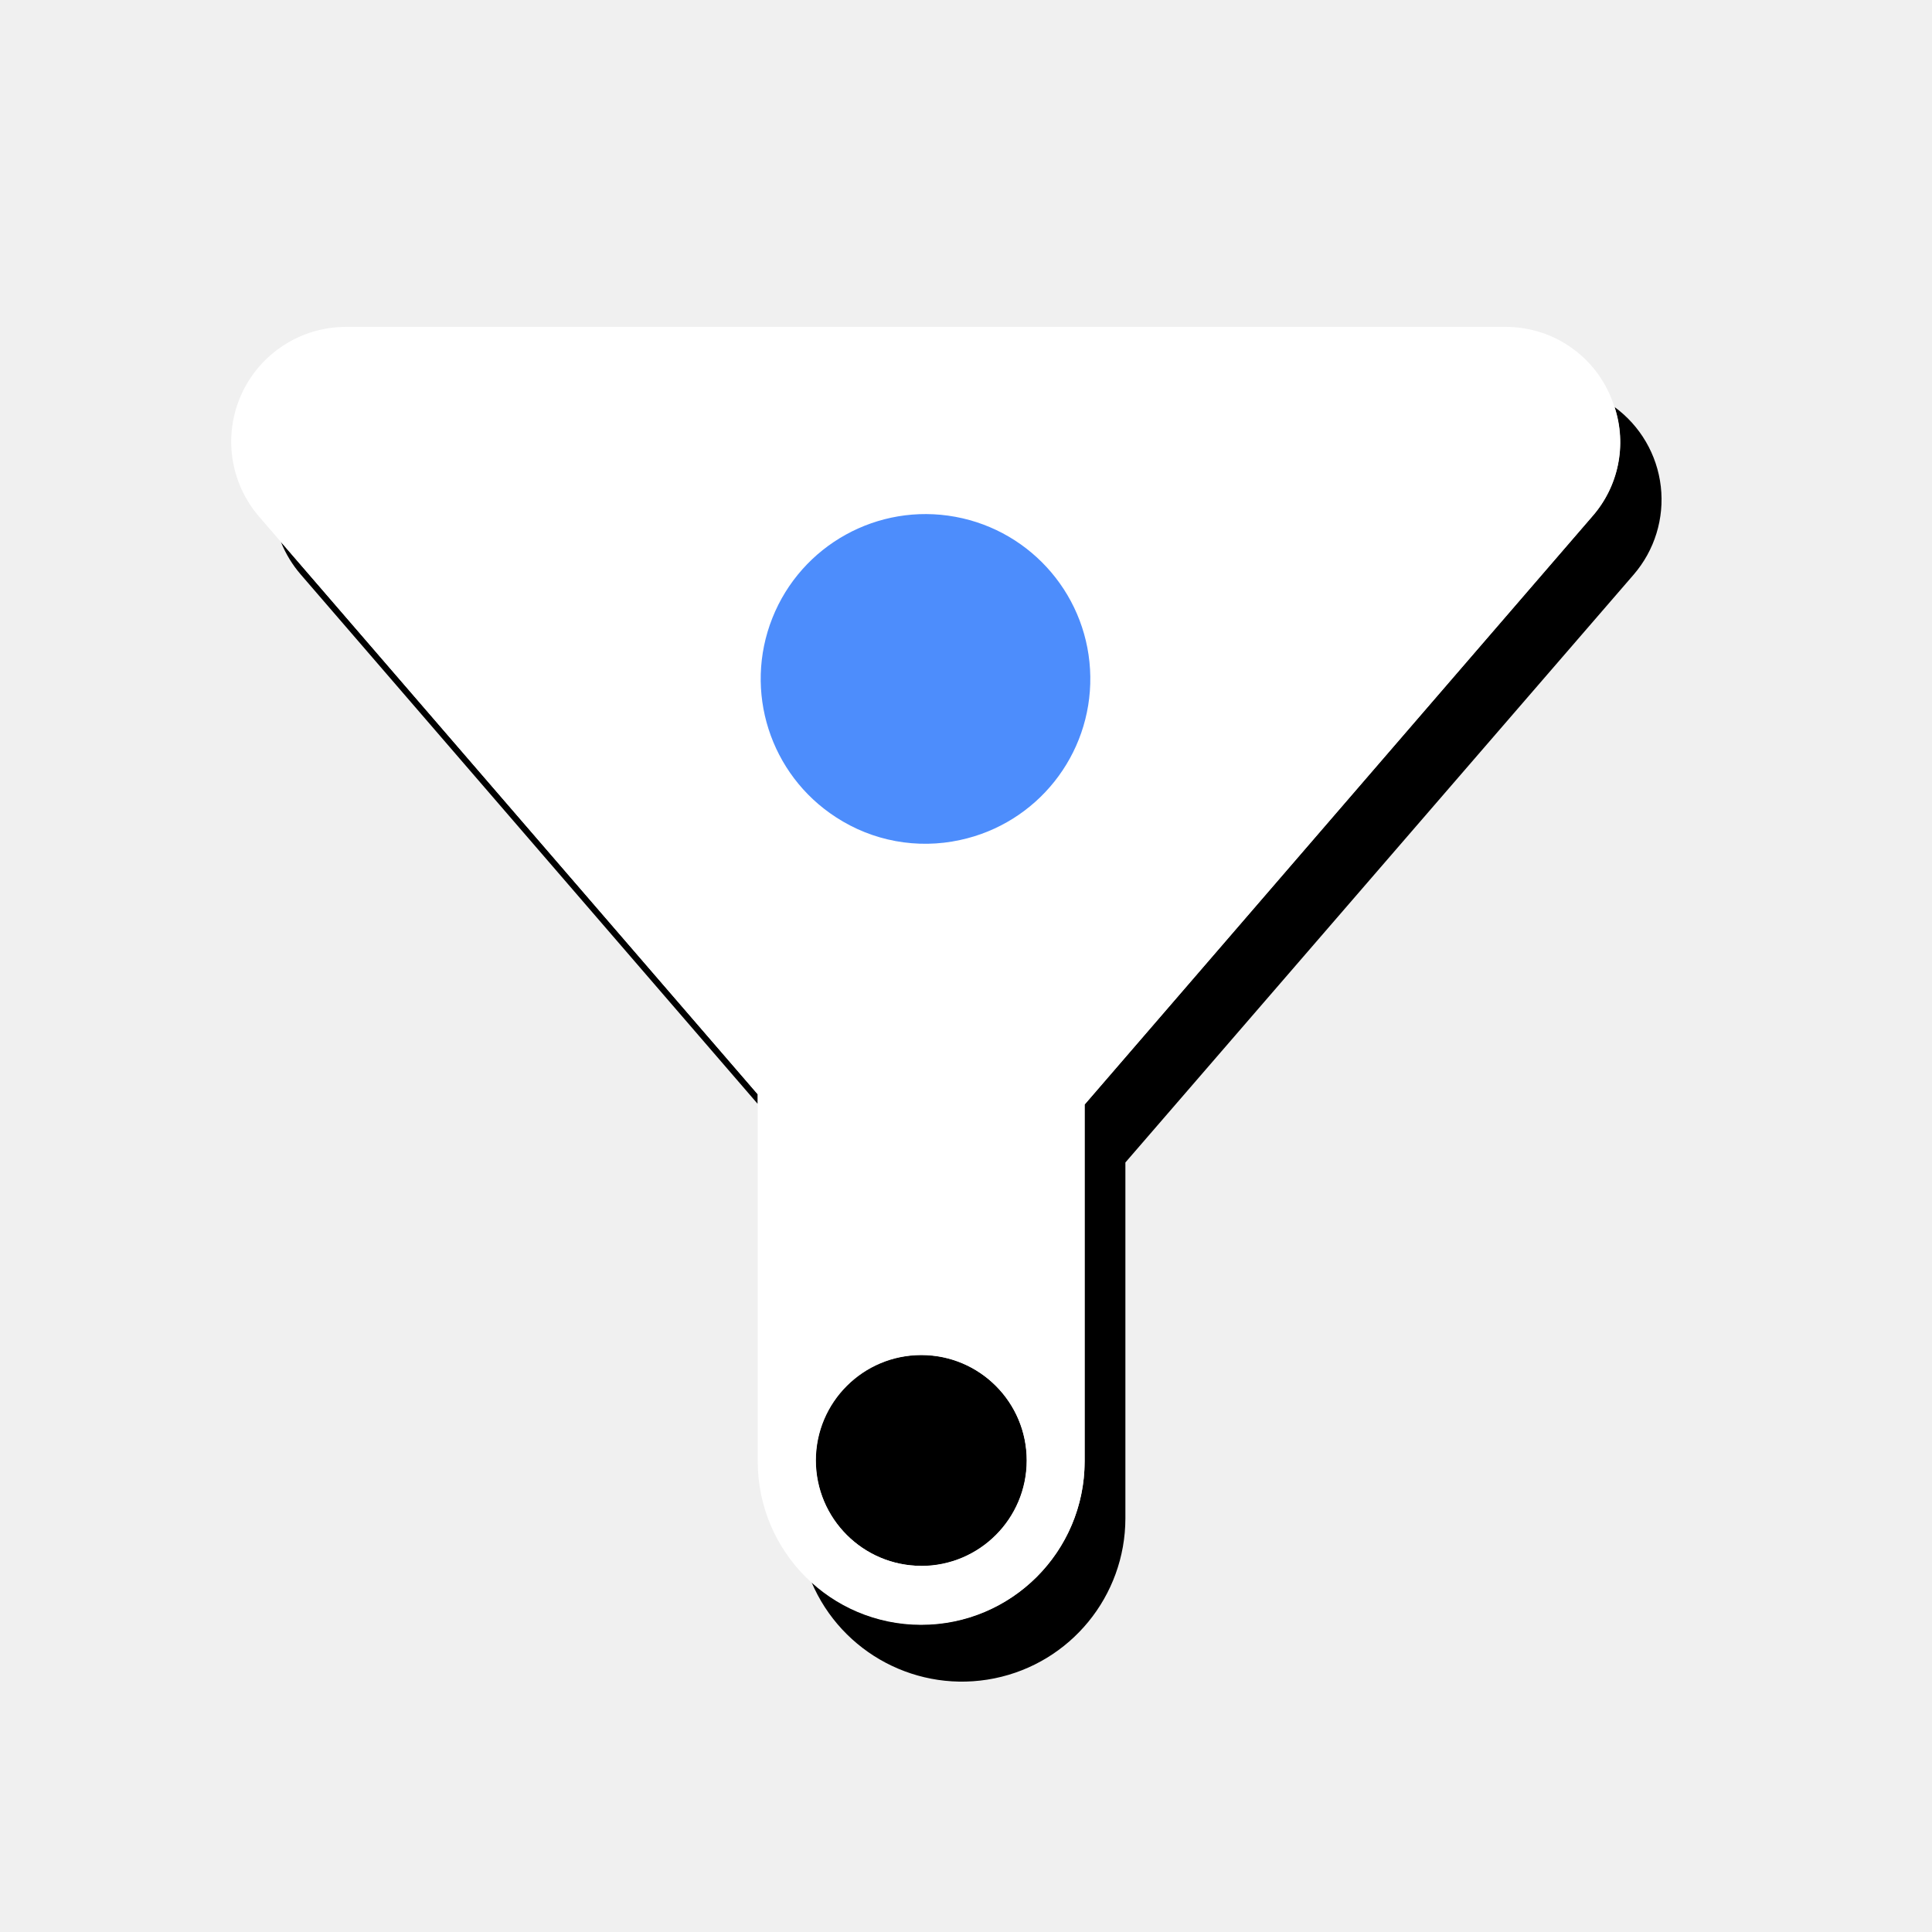
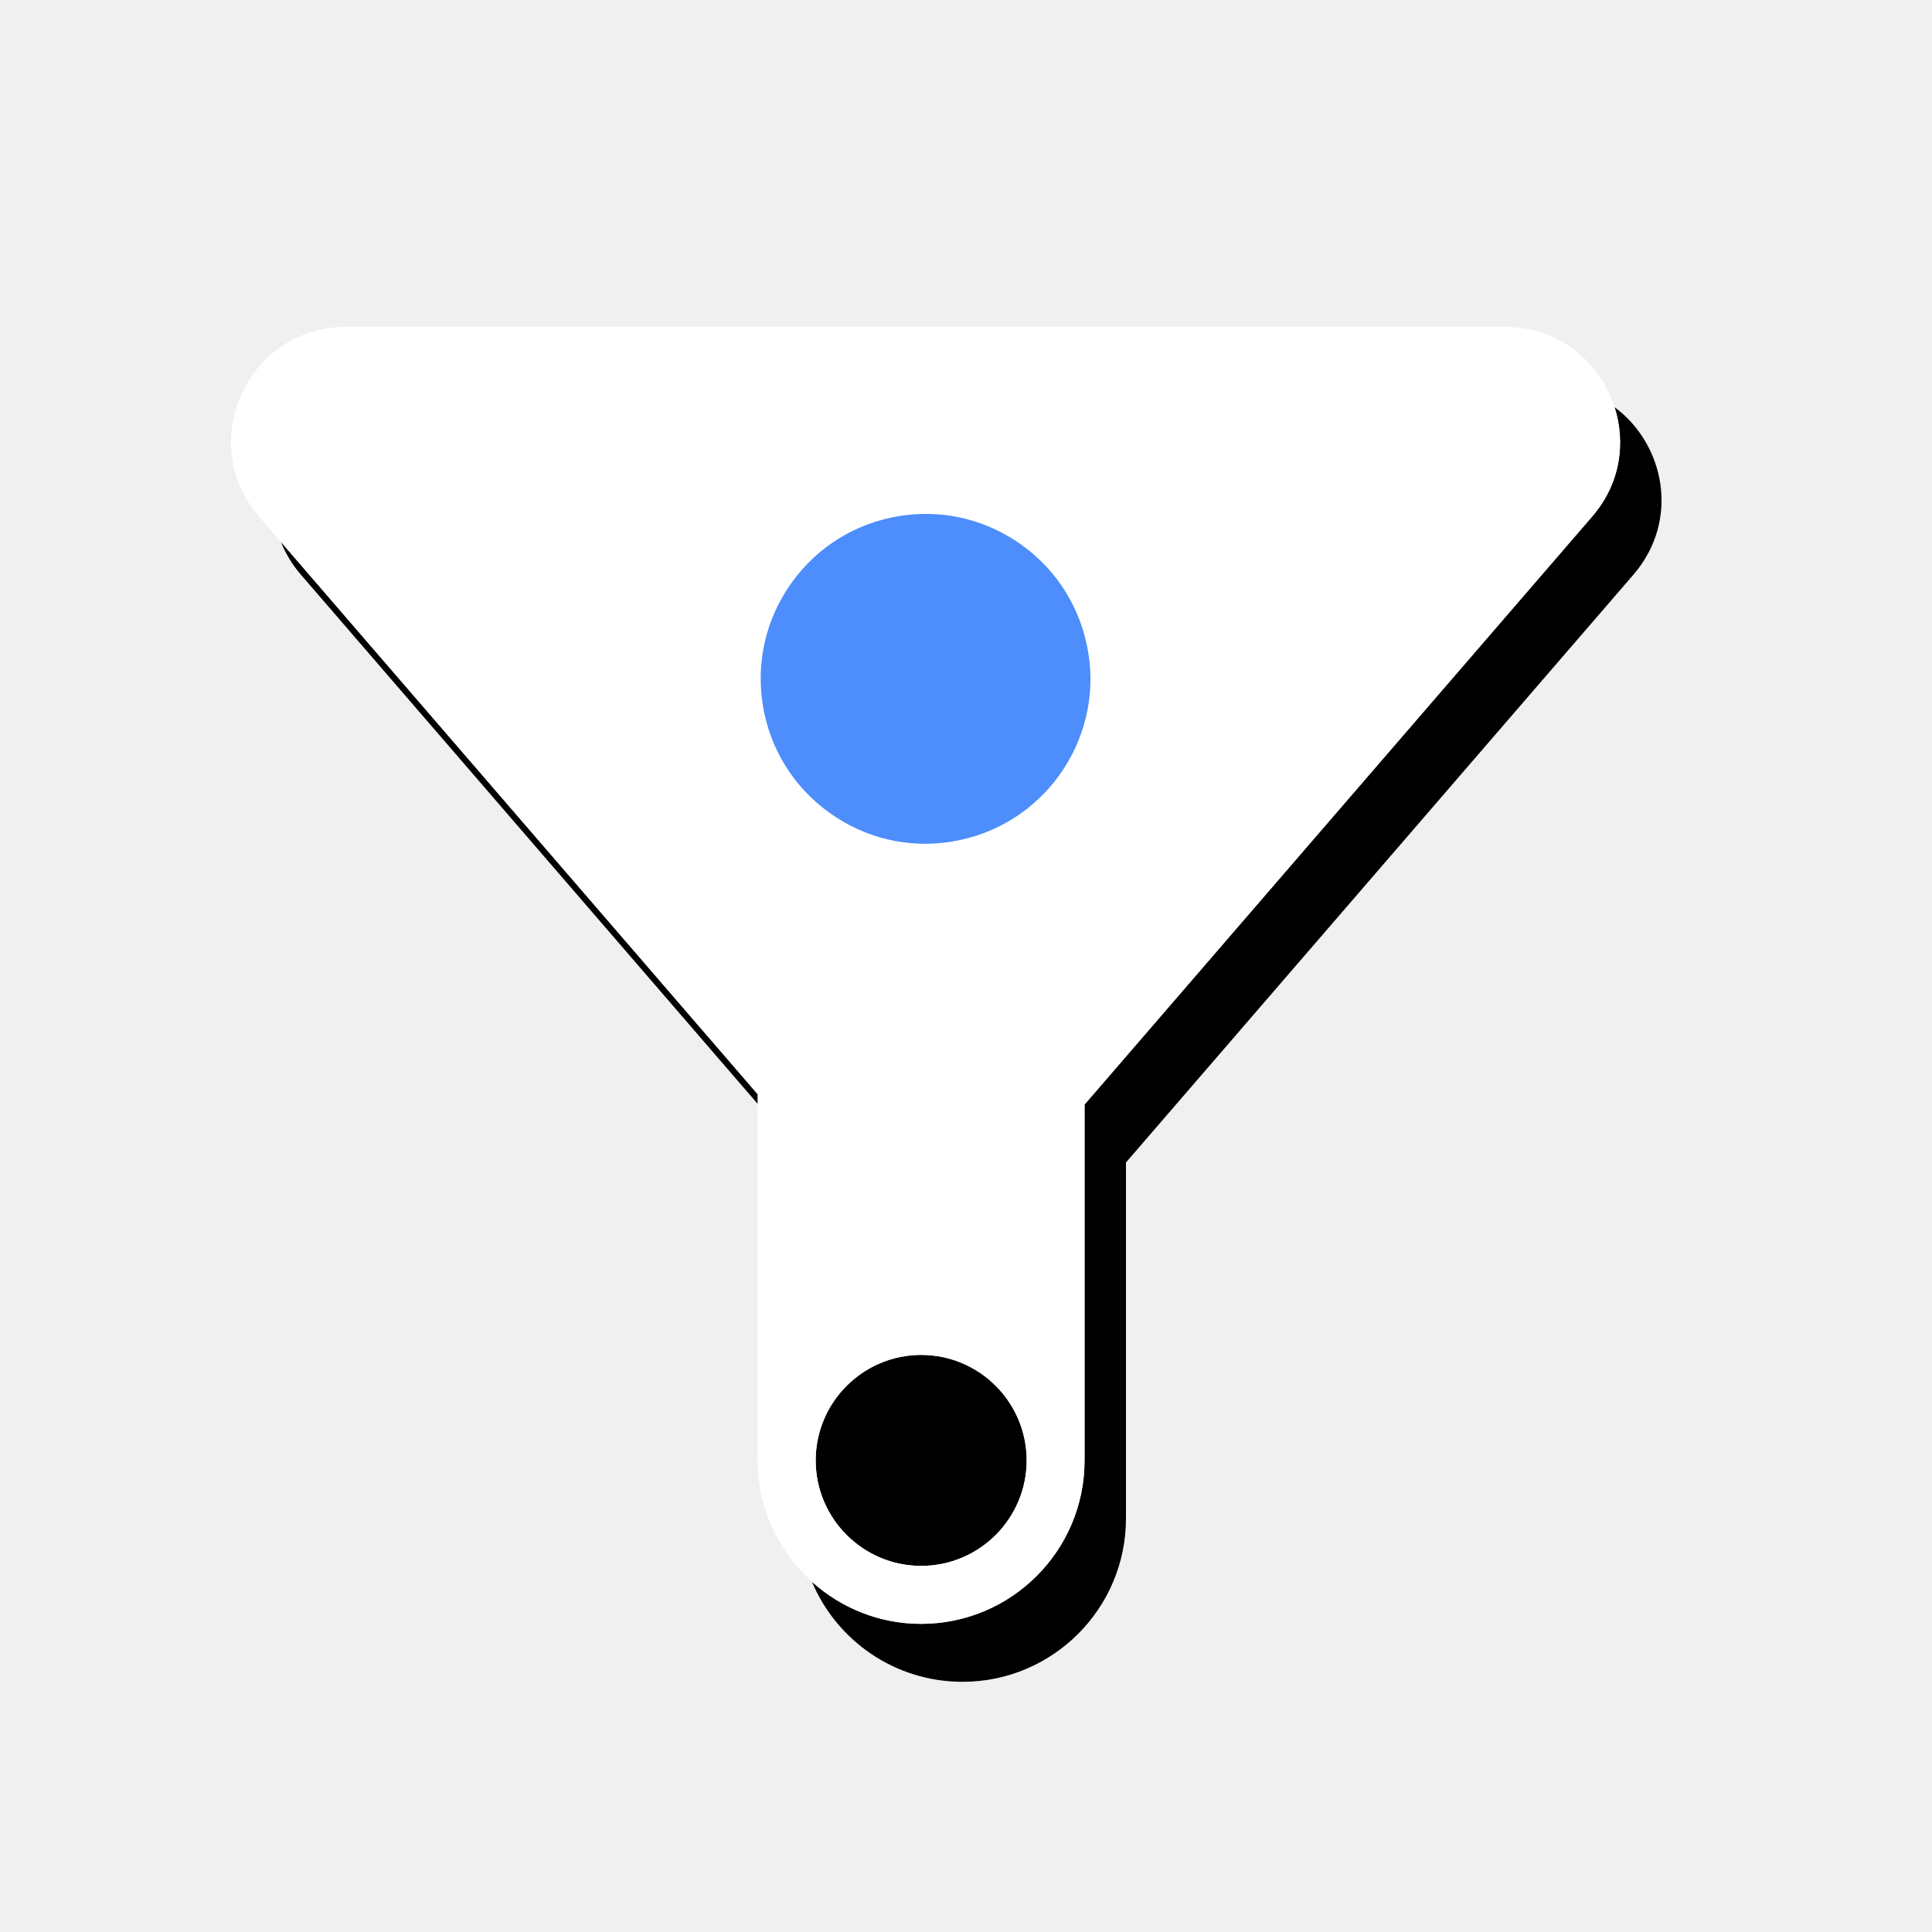
- <svg xmlns="http://www.w3.org/2000/svg" viewBox="0 0 100 100">
+ <svg xmlns="http://www.w3.org/2000/svg" id="icons" viewBox="0 0 100 100">
  <defs>
-     <style>.cls-1{fill:#fff;}.cls-2{fill:#4d8dfc;}</style>
+     <style>
+       .cls-1 {
+         fill: #fff;
+       }
+ 
+       .cls-2 {
+         fill: #4d8dfc;
+       }
+     </style>
  </defs>
-   <g id="icons">
-     <path d="M15.57,29.74l23.65,27.4v-.5L14.54,28.05A6,6,0,0,0,15.57,29.74Zm68-8.68a5.81,5.81,0,0,1-1.16,5.68L56.14,57.17V75.59A8.45,8.45,0,0,1,42,81.88a8.46,8.46,0,0,0,16.25-3.29V60.17L84.56,29.74A5.94,5.94,0,0,0,83.56,21.06Zm-35.88,60a5.46,5.46,0,1,0-5.46-5.46A5.47,5.47,0,0,0,47.68,81.05Z" />
-     <path class="cls-1" d="M83.56,21.06a5.88,5.88,0,0,0-5.65-4.14h-60a5.94,5.94,0,0,0-4.5,9.82l1.13,1.31L39.22,56.64v19a8.46,8.46,0,0,0,16.92,0V57.17L82.4,26.74A5.81,5.81,0,0,0,83.56,21.06ZM42.22,75.59a5.46,5.46,0,1,1,5.46,5.46A5.47,5.47,0,0,1,42.22,75.59Z" />
-     <path class="cls-2" d="M43.27,42.3a8.45,8.45,0,0,0,6.42,1.18,8.53,8.53,0,1,0-6.42-1.18Z" />
+   <g>
+     <path d="M15.57,29.74l23.65,27.4v-.5L14.54,28.05c.24.59.57,1.16,1.03,1.69ZM83.56,21.06c.59,1.84.32,3.97-1.16,5.68l-26.27,30.43v18.42c0,4.67-3.79,8.46-8.46,8.46-2.17,0-4.14-.82-5.64-2.17,1.28,3.04,4.29,5.17,7.79,5.17,4.67,0,8.46-3.79,8.46-8.46v-18.42l26.27-30.43c2.43-2.82,1.61-6.77-1-8.68ZM47.68,81.05c3.01,0,5.46-2.45,5.46-5.46s-2.45-5.46-5.46-5.46-5.46,2.45-5.46,5.46,2.45,5.46,5.46,5.46Z" />
+     <path class="cls-1" d="M83.56,21.06c-.74-2.3-2.83-4.14-5.65-4.14H17.91c-5.08,0-7.82,5.97-4.5,9.82l1.13,1.31,24.68,28.59v18.95c0,2.5,1.09,4.74,2.82,6.29,1.5,1.34,3.47,2.17,5.64,2.17,4.67,0,8.46-3.79,8.46-8.46v-18.42l26.27-30.43c1.48-1.71,1.75-3.84,1.16-5.68ZM42.22,75.59c0-3.01,2.45-5.46,5.46-5.46s5.46,2.45,5.46,5.46-2.45,5.46-5.46,5.46-5.46-2.45-5.46-5.46Z" />
  </g>
+   <path class="cls-2" d="M43.27,42.3c1.91,1.24,4.19,1.66,6.42,1.18,4.6-.98,7.55-5.52,6.56-10.12-.48-2.23-1.79-4.14-3.7-5.38-1.4-.91-3-1.38-4.62-1.38-.6,0-1.2.06-1.8.19-2.23.47-4.14,1.79-5.38,3.7-1.24,1.91-1.66,4.19-1.19,6.42s1.79,4.14,3.7,5.38Z" />
</svg>
